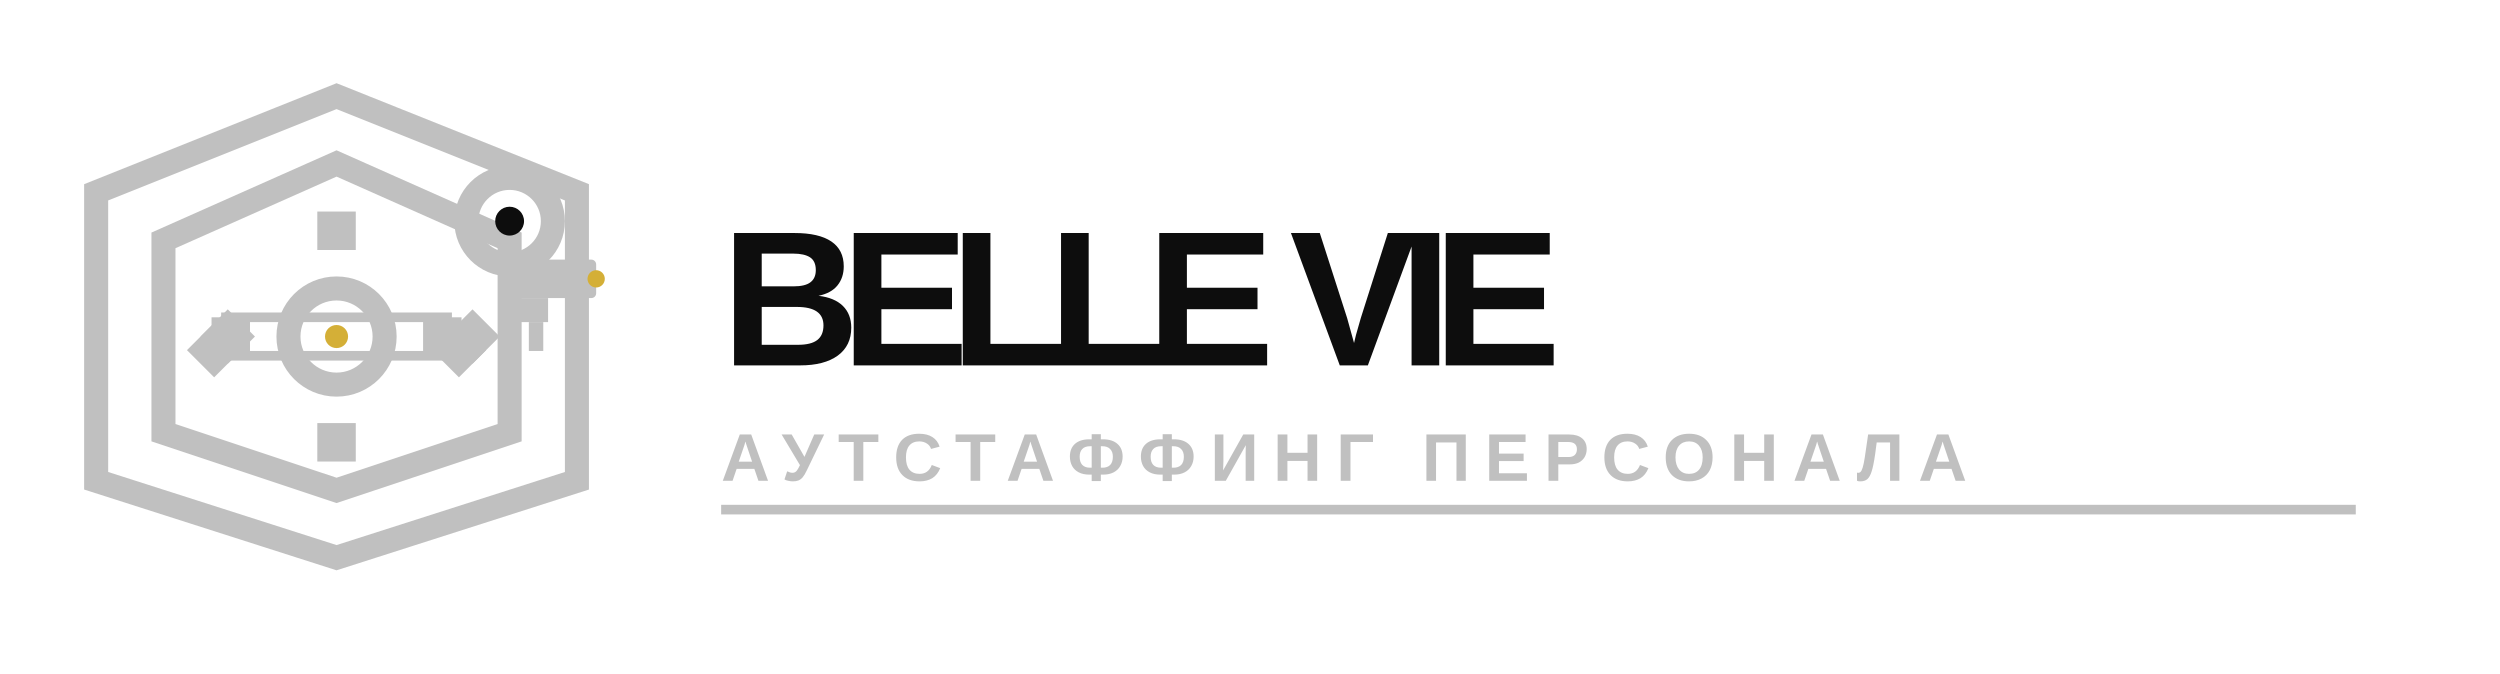
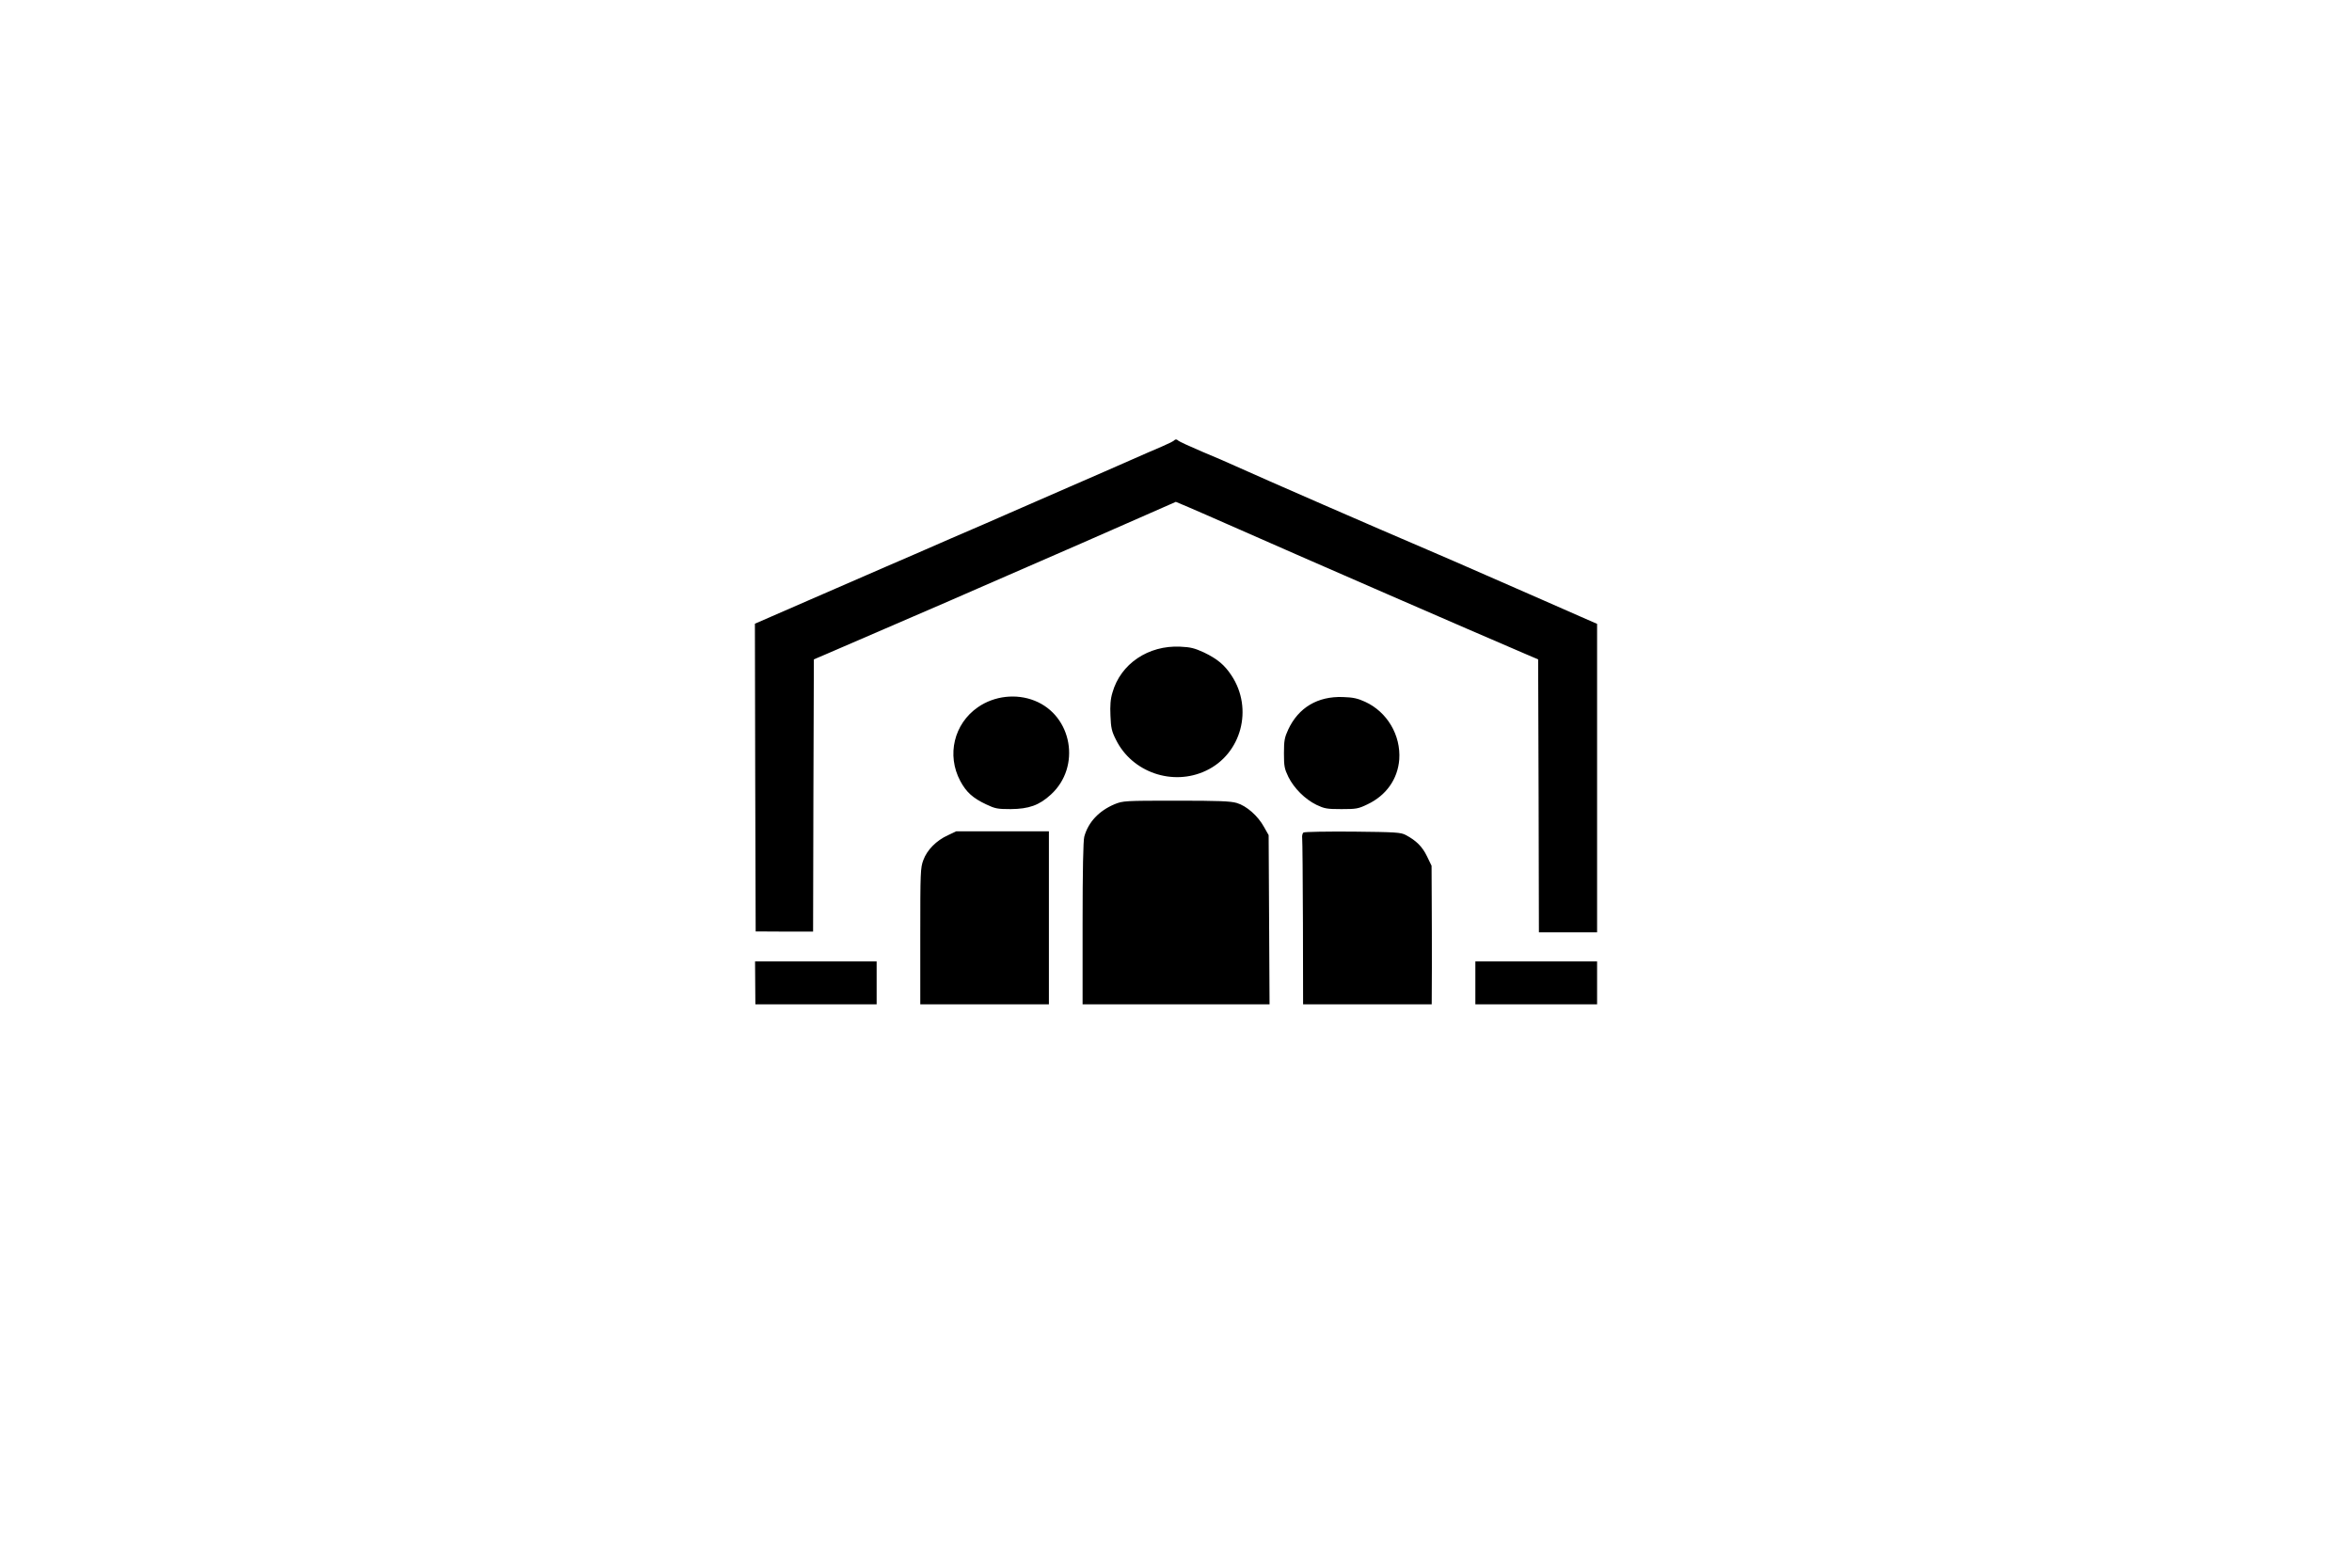
- <svg xmlns="http://www.w3.org/2000/svg" width="260" height="70" viewBox="0 0 260 70">
-   <defs>
-     <style>
-       .emblem-line { fill: none; stroke: #C0C0C0; stroke-width: 2.5; stroke-linecap: round; stroke-linejoin: miter; }
-       .emblem-fill { fill: #C0C0C0; stroke: none; }
-       .emblem-accent { fill: #D4AF37; }
-       .text-main { font-family: 'Arial', 'Helvetica', 'Inter', sans-serif; font-weight: 900; font-size: 20px; letter-spacing: -2px; fill: #0D0D0D; }
-       .text-sub { font-family: 'Arial', 'Helvetica', sans-serif; font-weight: 700; font-size: 7px; letter-spacing: 1.5px; fill: #C0C0C0; }
-     </style>
-   </defs>
-   <g id="emblem" transform="translate(5, 5)">
-     <g id="shield">
-       <path d="M 5 15 L 5 45 L 30 53 L 55 45 L 55 15 L 30 5 Z" class="emblem-line" stroke-width="3" />
-       <path d="M 12 20 L 12 40 L 30 46 L 48 40 L 48 20 L 30 12 Z" class="emblem-line" stroke-width="1.5" />
-     </g>
-     <g id="gear" transform="translate(30, 30)">
-       <circle cx="0" cy="0" r="1.2" class="emblem-accent" />
-       <circle cx="0" cy="0" r="5" class="emblem-line" stroke-width="2" />
-       <rect x="-2" y="-13" width="4" height="4" class="emblem-fill" />
-       <rect x="-2" y="9" width="4" height="4" class="emblem-fill" />
-       <rect x="-13" y="-2" width="4" height="4" class="emblem-fill" />
-       <rect x="9" y="-2" width="4" height="4" class="emblem-fill" />
-       <rect x="8" y="-10" width="4" height="4" class="emblem-fill" transform="rotate(45)" />
-       <rect x="-10" y="8" width="4" height="4" class="emblem-fill" transform="rotate(45)" />
-       <rect x="-10" y="-10" width="4" height="4" class="emblem-fill" transform="rotate(-45)" />
-       <rect x="8" y="8" width="4" height="4" class="emblem-fill" transform="rotate(-45)" />
-     </g>
-     <g id="system-lines">
-       <line x1="18" y1="28" x2="42" y2="28" stroke="#C0C0C0" stroke-width="1" />
-       <line x1="18" y1="32" x2="42" y2="32" stroke="#C0C0C0" stroke-width="1" />
-     </g>
-     <g id="key">
-       <circle cx="48" cy="18" r="4.5" class="emblem-line" stroke-width="2.5" />
-       <circle cx="48" cy="18" r="1.5" fill="#0D0D0D" />
-       <rect x="47" y="22" width="10" height="4" class="emblem-fill" rx="0.5" />
-       <rect x="49" y="26" width="3" height="2.5" class="emblem-fill" />
-       <rect x="50" y="28.5" width="1.5" height="3" class="emblem-fill" />
-       <circle cx="57" cy="24" r="0.9" class="emblem-accent" />
-     </g>
+ <svg xmlns="http://www.w3.org/2000/svg" version="1.0" width="1536pt" height="1024pt" viewBox="0 0 1536 1024" preserveAspectRatio="xMidYMid meet" style="color: inherit;">
+   <g transform="translate(0,1024) scale(0.1,-0.1)" fill="#c0c0c0,a" stroke="none">
+     <path d="M7696 7361 c5 -5 74 -37 154 -71 80 -33 179 -76 220 -95 172 -78 924 -406 1255 -547 77 -33 246 -106 375 -163 129 -57 296 -130 370 -162 74 -33 186 -82 248 -109 l112 -49 0 -1007 0 -1008 -190 0 -190 0 -2 891 -3 892 -75 32 c-381 163 -1408 610 -1945 847 -99 44 -217 95 -263 115 l-83 35 -232 -102 c-128 -56 -302 -133 -387 -170 -254 -111 -547 -239 -670 -292 -63 -28 -149 -65 -190 -83 -89 -39 -702 -304 -810 -350 l-75 -32 -3 -889 -2 -889 -188 0 -187 1 -3 1005 -2 1005 342 149 c189 82 417 181 508 221 91 39 287 124 435 189 149 64 320 138 380 165 61 26 234 102 385 168 151 66 334 145 405 177 72 32 162 71 200 87 39 17 74 34 80 39 11 11 19 11 31 0z m167 -1383 c87 -42 134 -81 180 -151 143 -217 64 -512 -167 -621 -217 -103 -483 -11 -588 202 -28 55 -33 78 -36 157 -3 66 0 109 13 151 53 188 234 310 443 300 68 -3 94 -10 155 -38z m-1106 -315 c246 -98 304 -432 106 -613 -76 -70 -144 -94 -263 -95 -86 0 -101 3 -160 31 -87 41 -130 80 -169 153 -90 169 -41 374 116 482 107 74 250 90 370 42z m2158 -7 c144 -66 234 -218 223 -377 -10 -128 -85 -235 -208 -293 -60 -29 -73 -31 -170 -31 -95 0 -110 3 -163 28 -75 37 -146 108 -183 182 -26 54 -29 70 -29 155 0 83 4 103 28 155 67 143 192 218 357 212 67 -2 97 -9 145 -31z m-838 -661 c64 -19 138 -84 178 -157 l30 -53 3 -552 3 -553 -611 0 -610 0 0 528 c0 347 4 541 11 567 26 95 96 169 198 212 55 22 64 23 402 23 279 0 355 -3 396 -15z m-1227 -750 l0 -565 -420 0 -420 0 0 445 c0 419 1 447 20 497 24 66 85 128 160 162 l55 26 303 0 302 0 0 -565z m2330 541 c70 -37 109 -77 139 -139 l30 -62 1 -215 c1 -118 1 -322 1 -452 l-1 -238 -420 0 -420 0 -1 528 c-1 290 -3 540 -5 557 -2 16 2 33 9 37 7 5 152 7 322 6 282 -3 313 -5 345 -22z m-3455 -966 l0 -140 -396 0 -396 0 -1 140 -1 140 397 0 397 0 0 -140z m4705 0 l0 -140 -397 0 -398 0 0 140 0 140 398 0 397 0 0 -140z" />
  </g>
-   <text x="75" y="38" class="text-main">BELLE VIE</text>
-   <text x="75" y="50" class="text-sub">АУТСТАФФИНГ ПЕРСОНАЛА</text>
-   <line x1="75" y1="53" x2="245" y2="53" stroke="#C0C0C0" stroke-width="1" />
</svg>
